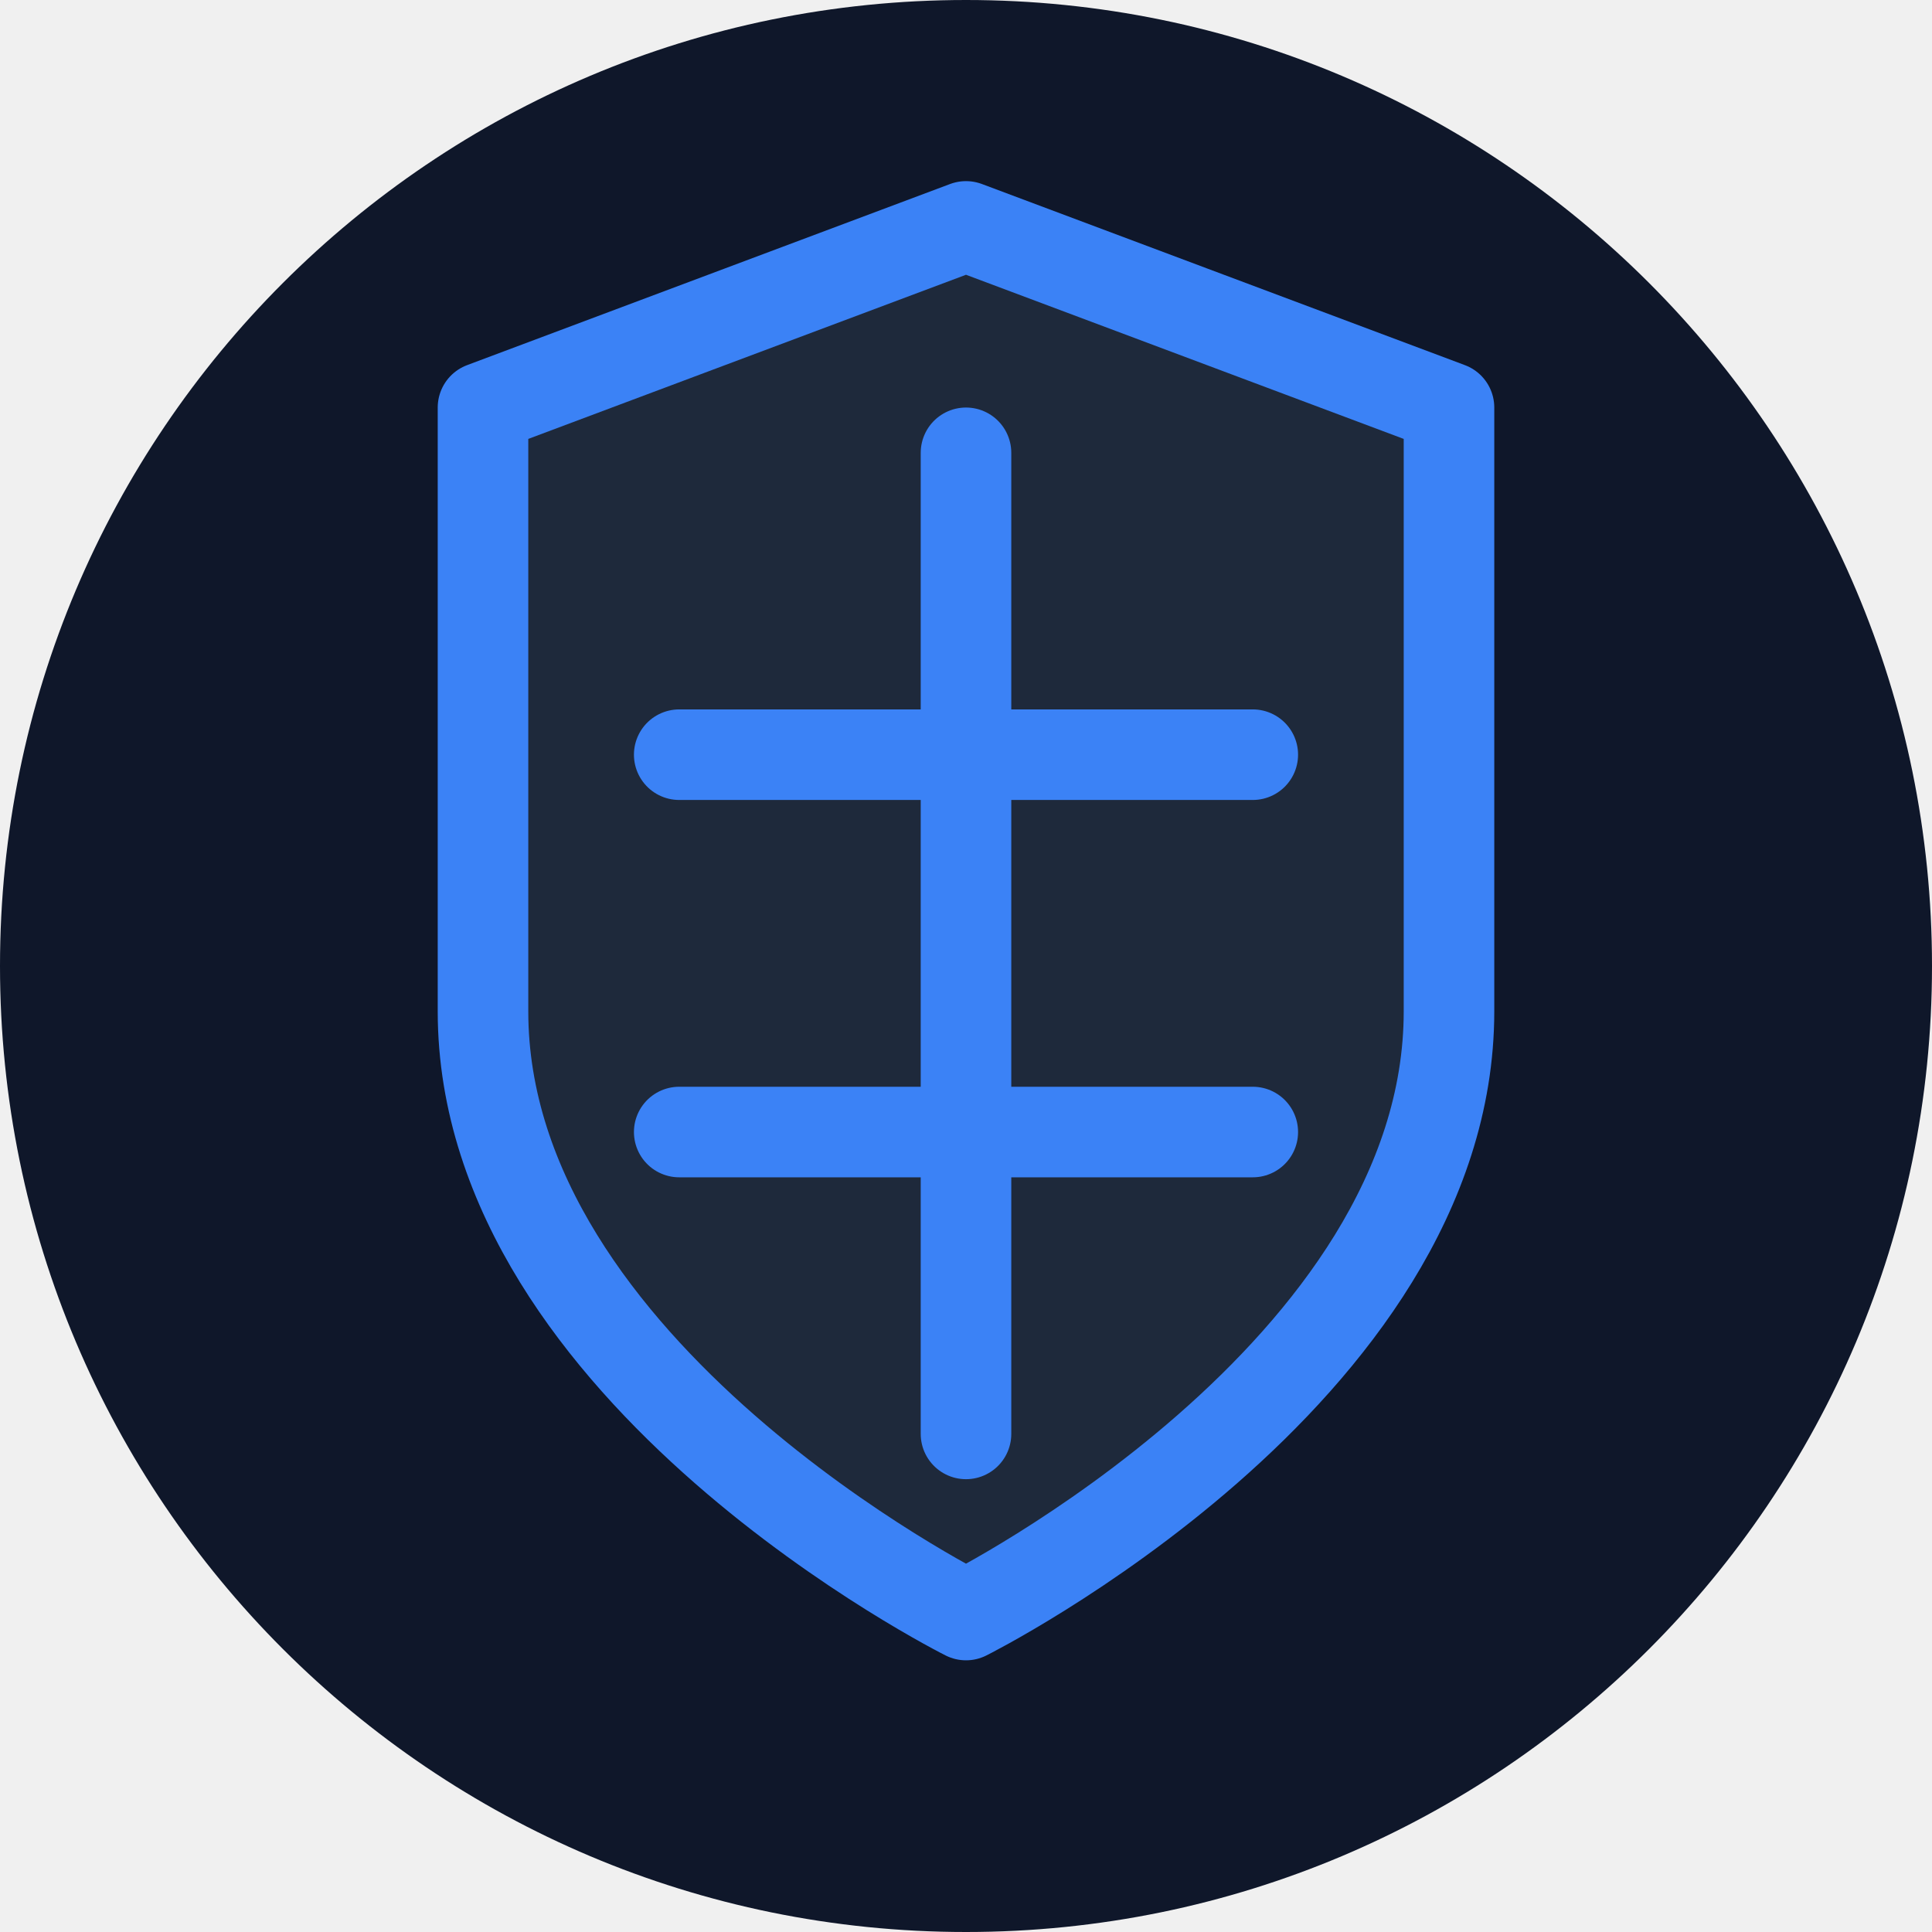
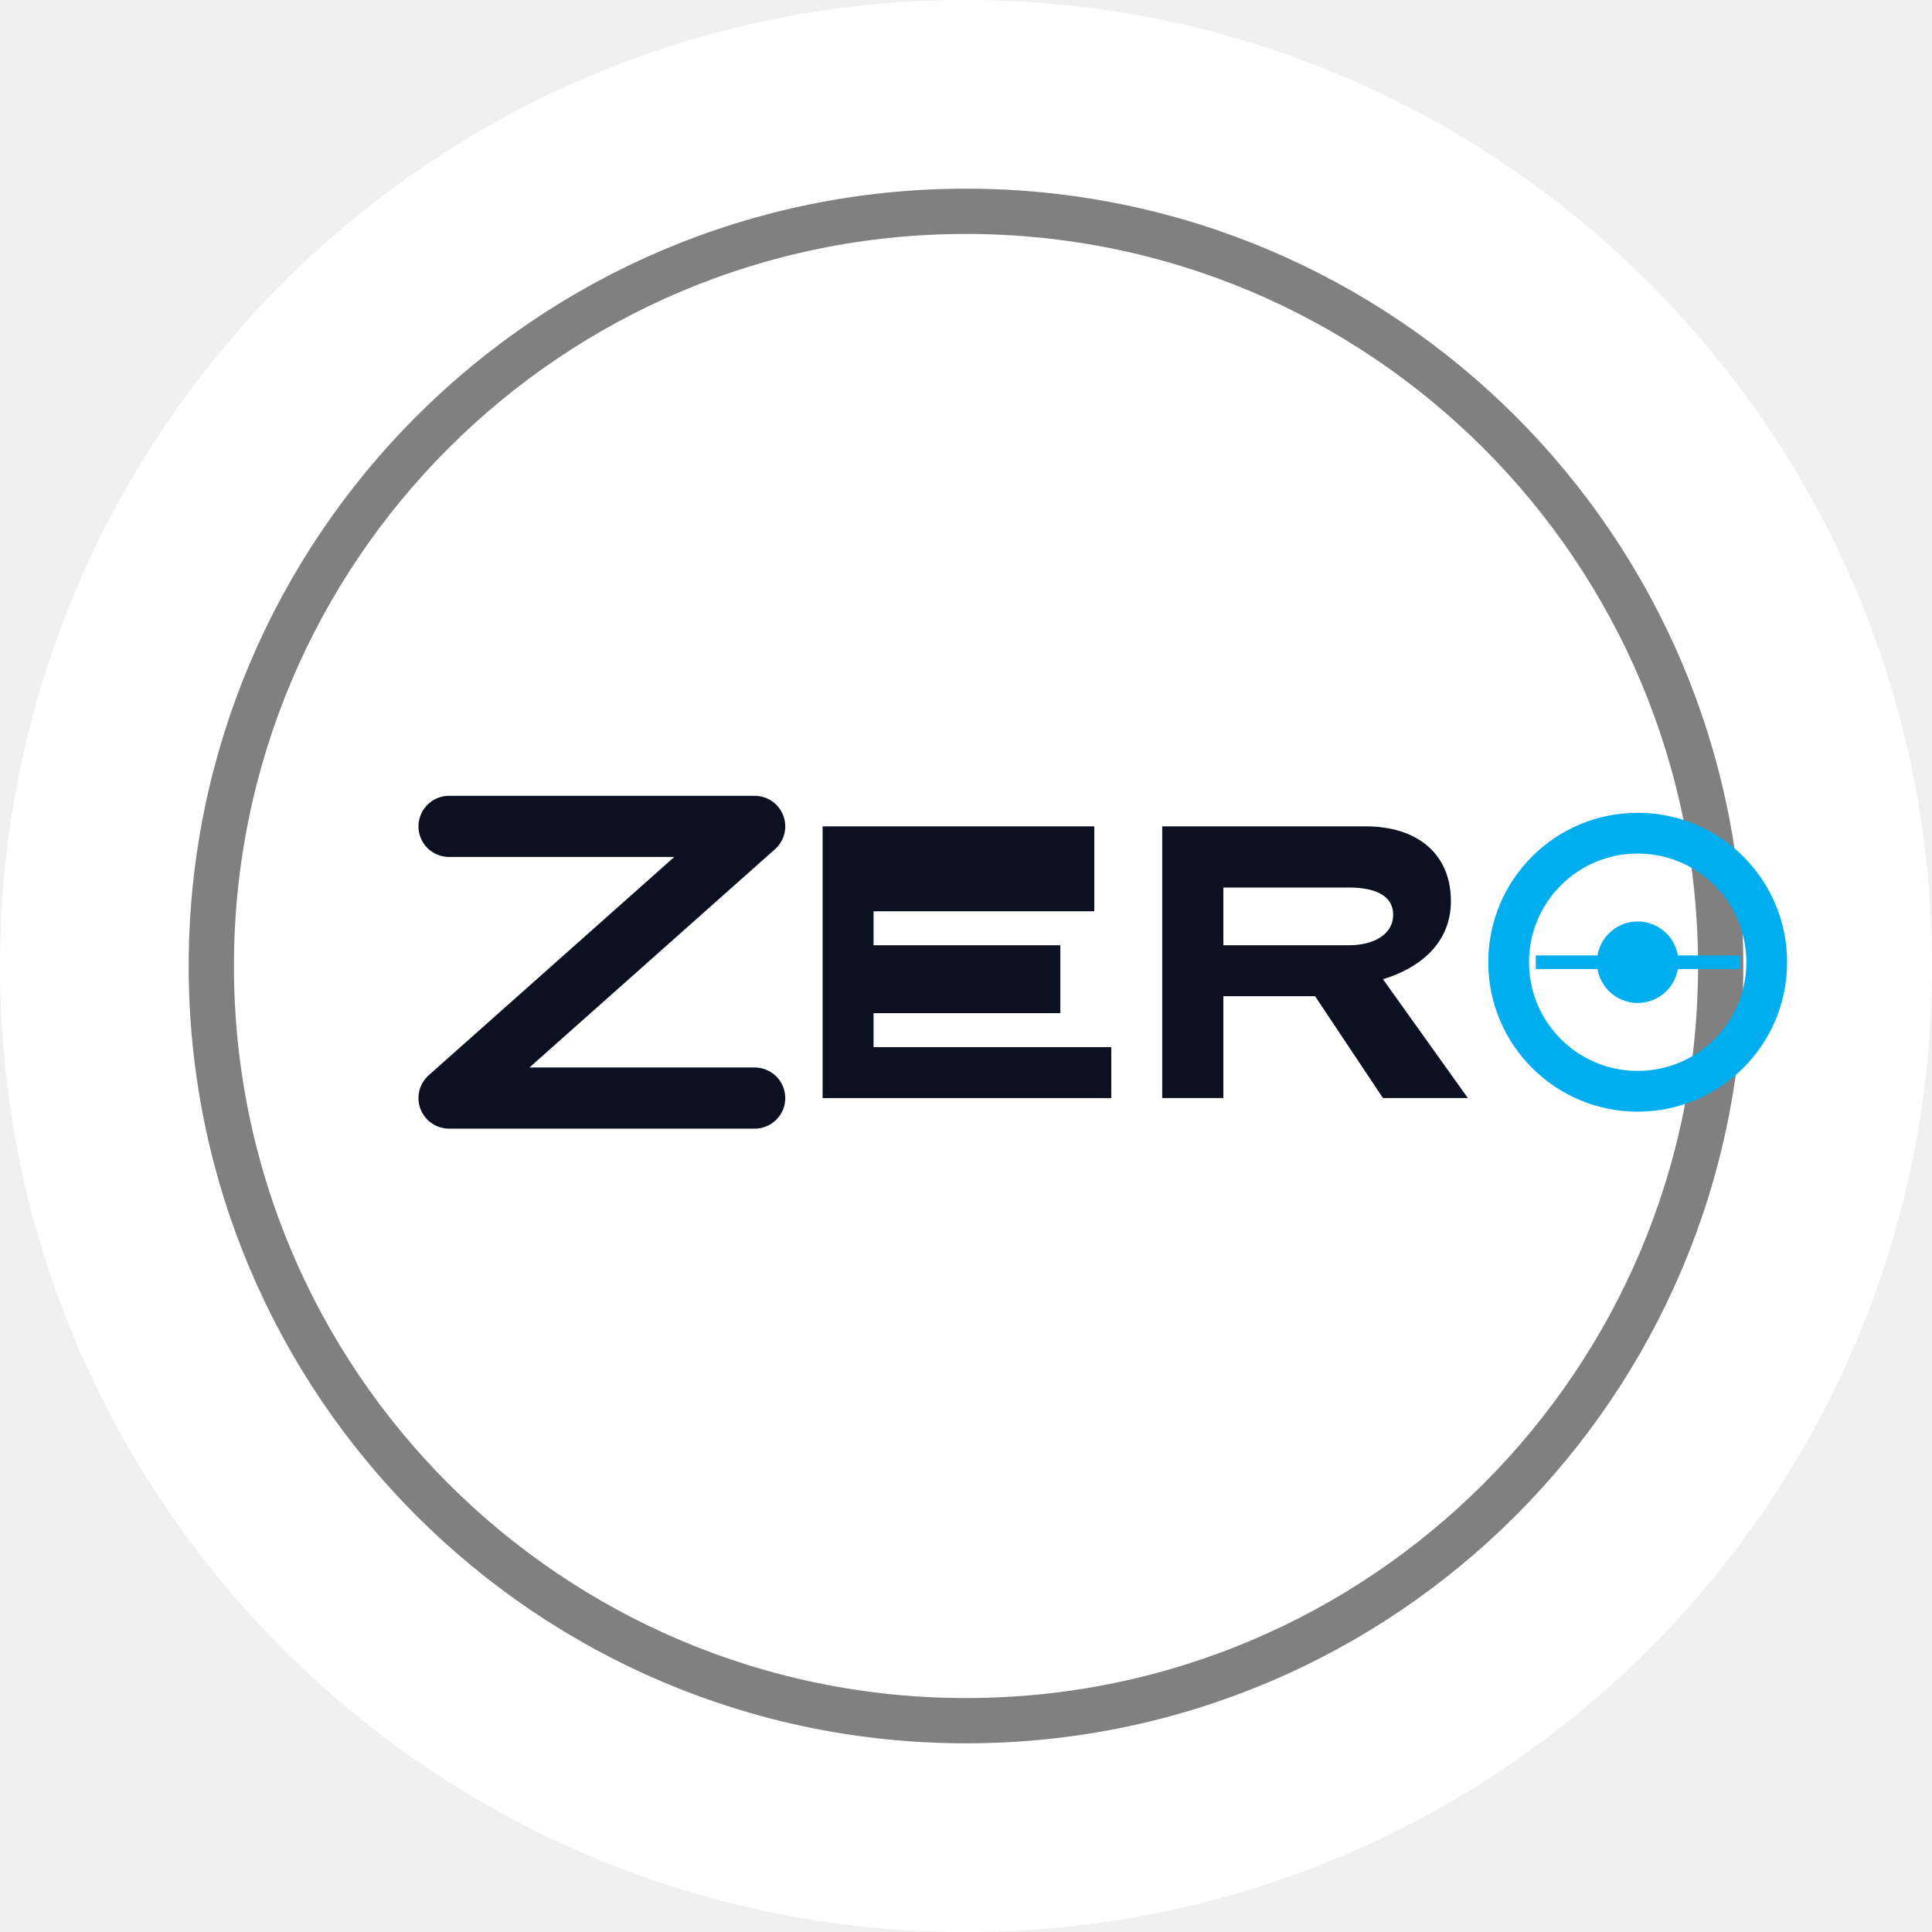
<svg xmlns="http://www.w3.org/2000/svg" width="512" height="512" viewBox="0 0 512 512" fill="none">
-   <rect width="512" height="512" rx="256" fill="#0f172a" />
-   <path d="M256 428C256 428 384 364 384 268V108L256 60L128 108V268C128 364 256 428 256 428Z" fill="#1e293b" stroke="#3b82f6" stroke-width="24" stroke-linecap="round" stroke-linejoin="round" />
-   <path d="M256 120V380" stroke="#3b82f6" stroke-width="24" stroke-linecap="round" stroke-linejoin="round" />
-   <path d="M180 200H332" stroke="#3b82f6" stroke-width="24" stroke-linecap="round" stroke-linejoin="round" />
-   <path d="M180 300H332" stroke="#3b82f6" stroke-width="24" stroke-linecap="round" stroke-linejoin="round" />
+   <rect width="512" height="512" rx="256" fill="white" />
+   <circle cx="256" cy="256" r="200" stroke="#808080" stroke-width="12" fill="none" />
+   <g transform="translate(110, 210) scale(0.9)">
+     <path d="M10 10H100L10 90H100" stroke="#0B1120" stroke-width="18" stroke-linecap="round" stroke-linejoin="round" fill="none" />
+     <path d="M120 10H200V35H135V45H190V65H135V75H205V90H120V10Z" fill="#0B1120" />
+     <path d="M220 10H280C295 10 305 18 305 32C305 45 295 52 285 55L310 90H285L265 60H238V90H220V10ZM238 28V45H275C282 45 288 42 288 36C288 30 282 28 275 28H238Z" fill="#0B1120" />
+     <circle cx="360" cy="50" r="38" stroke="#00AEEF" stroke-width="12" fill="none" />
+     <circle cx="360" cy="50" r="12" fill="#00AEEF" />
+     <path d="M330 50H390" stroke="#00AEEF" stroke-width="4" />
+   </g>
</svg>
